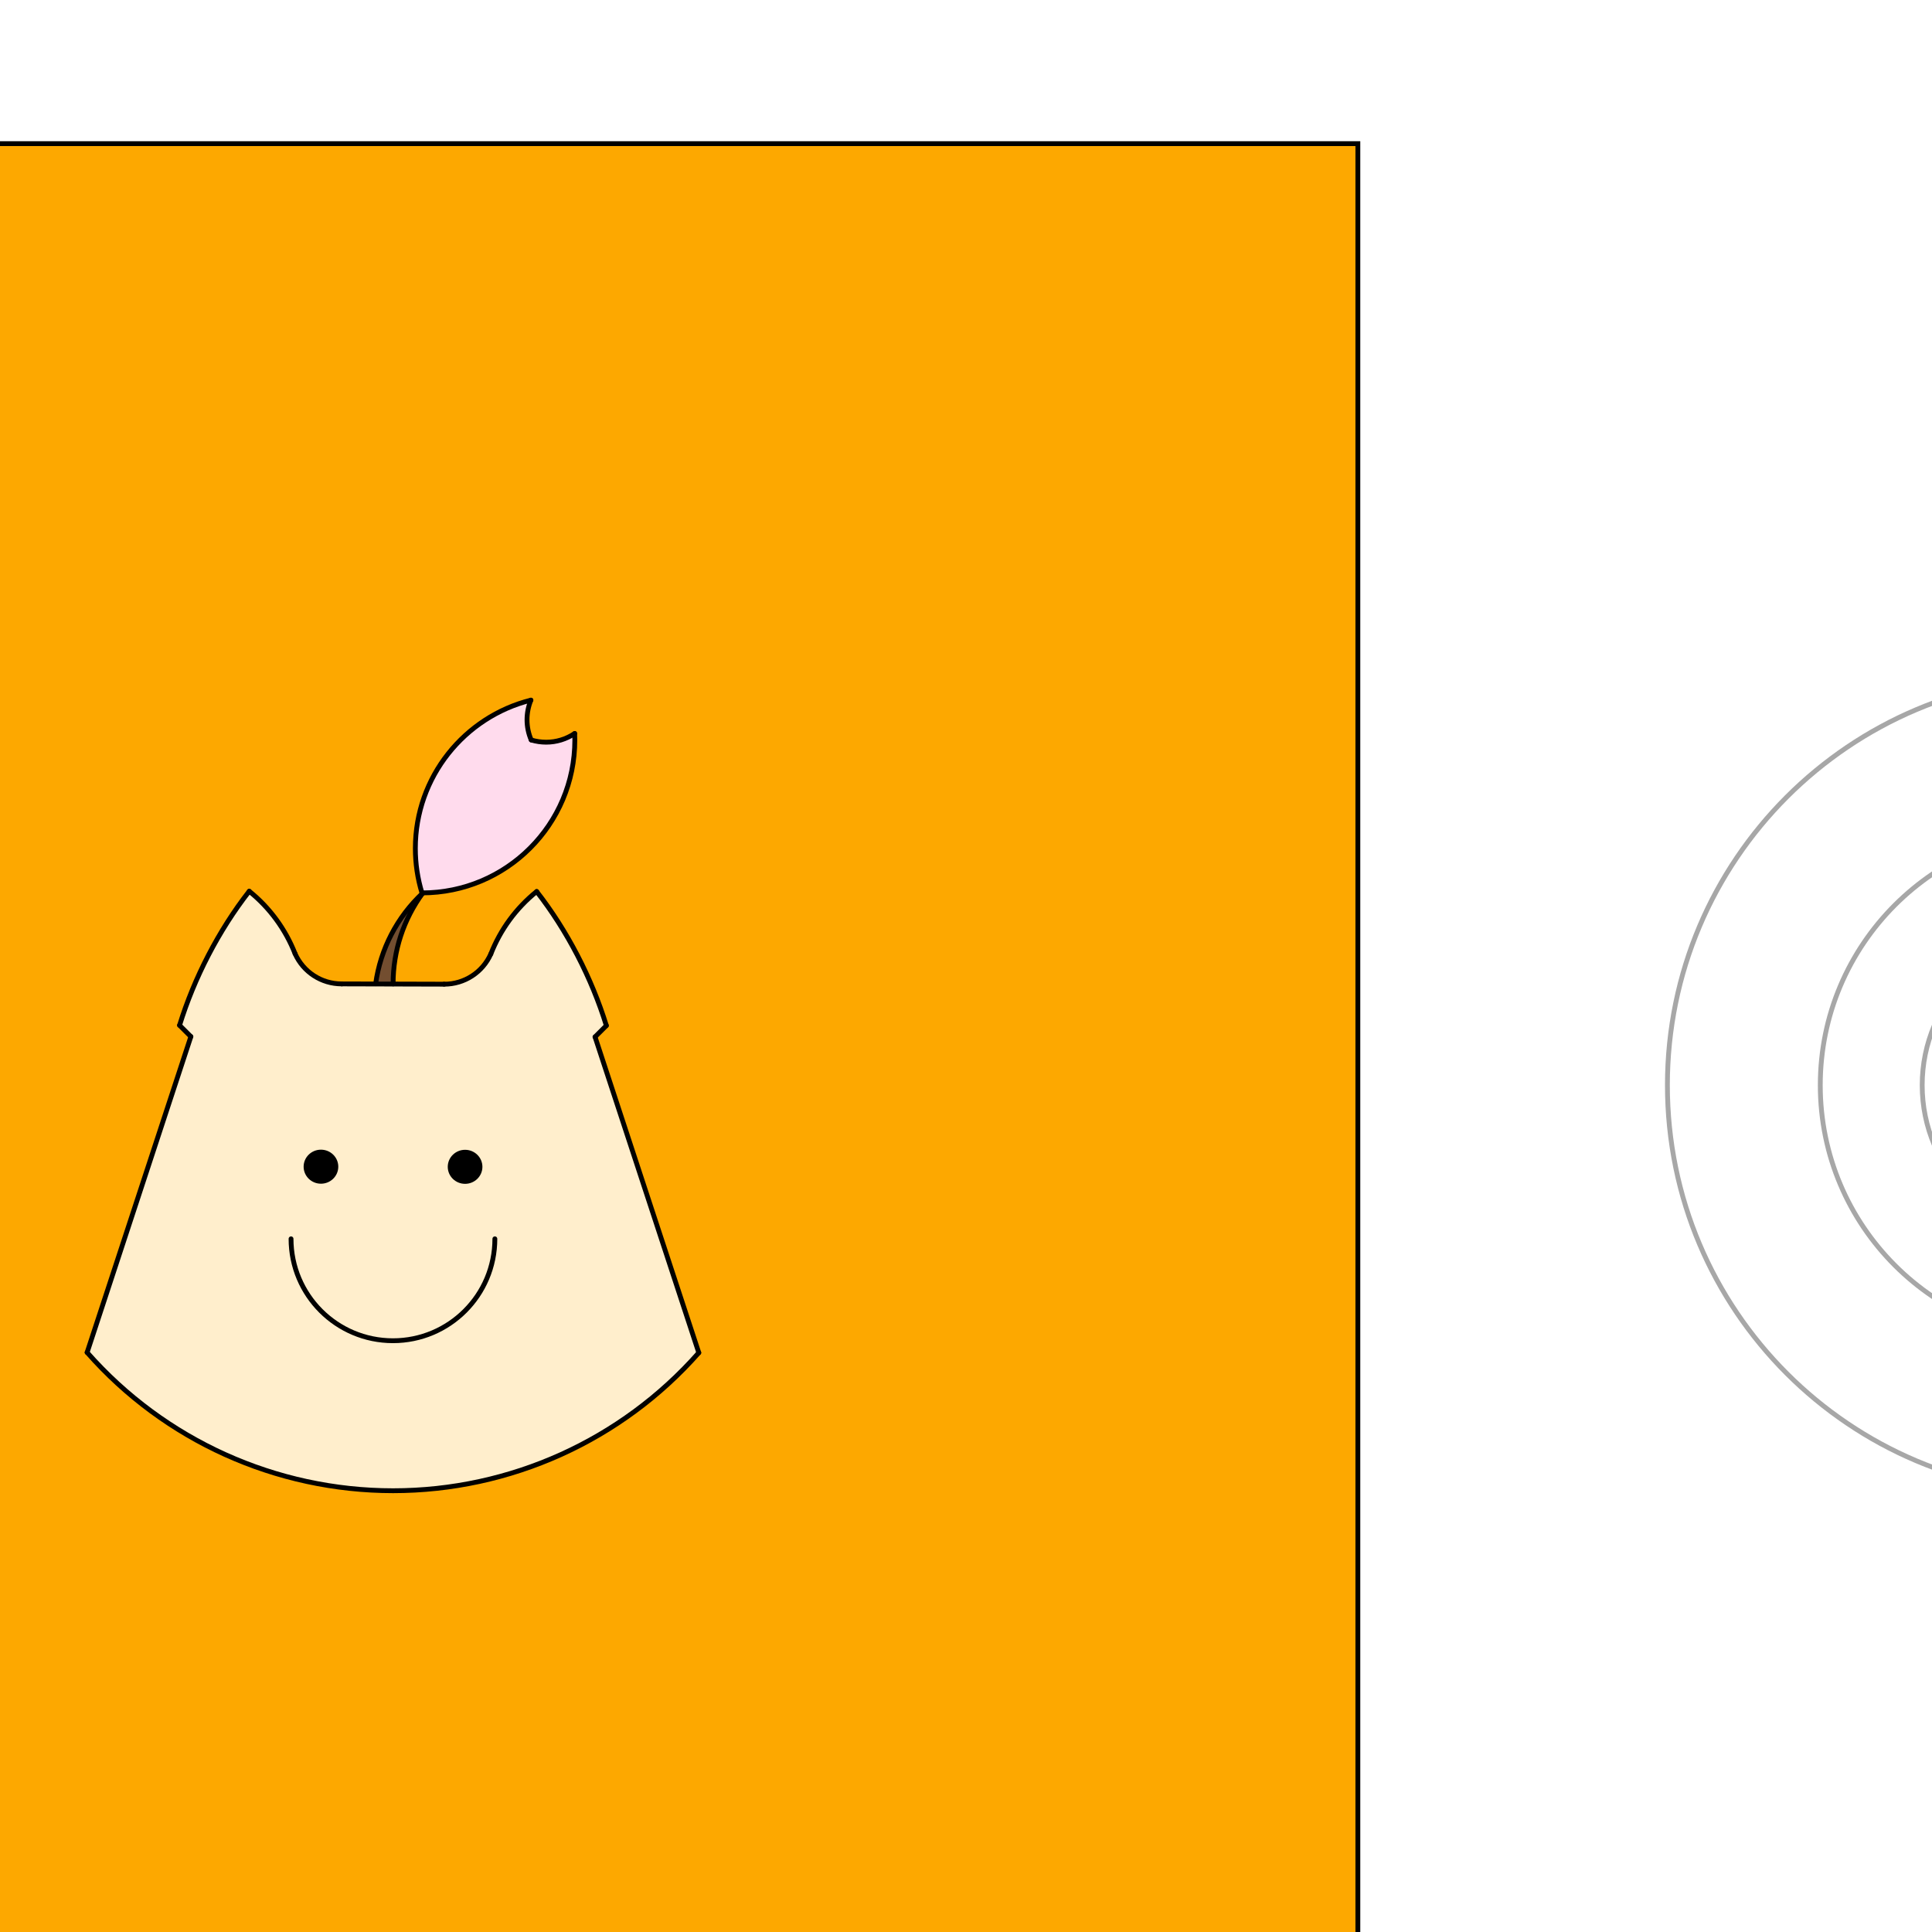
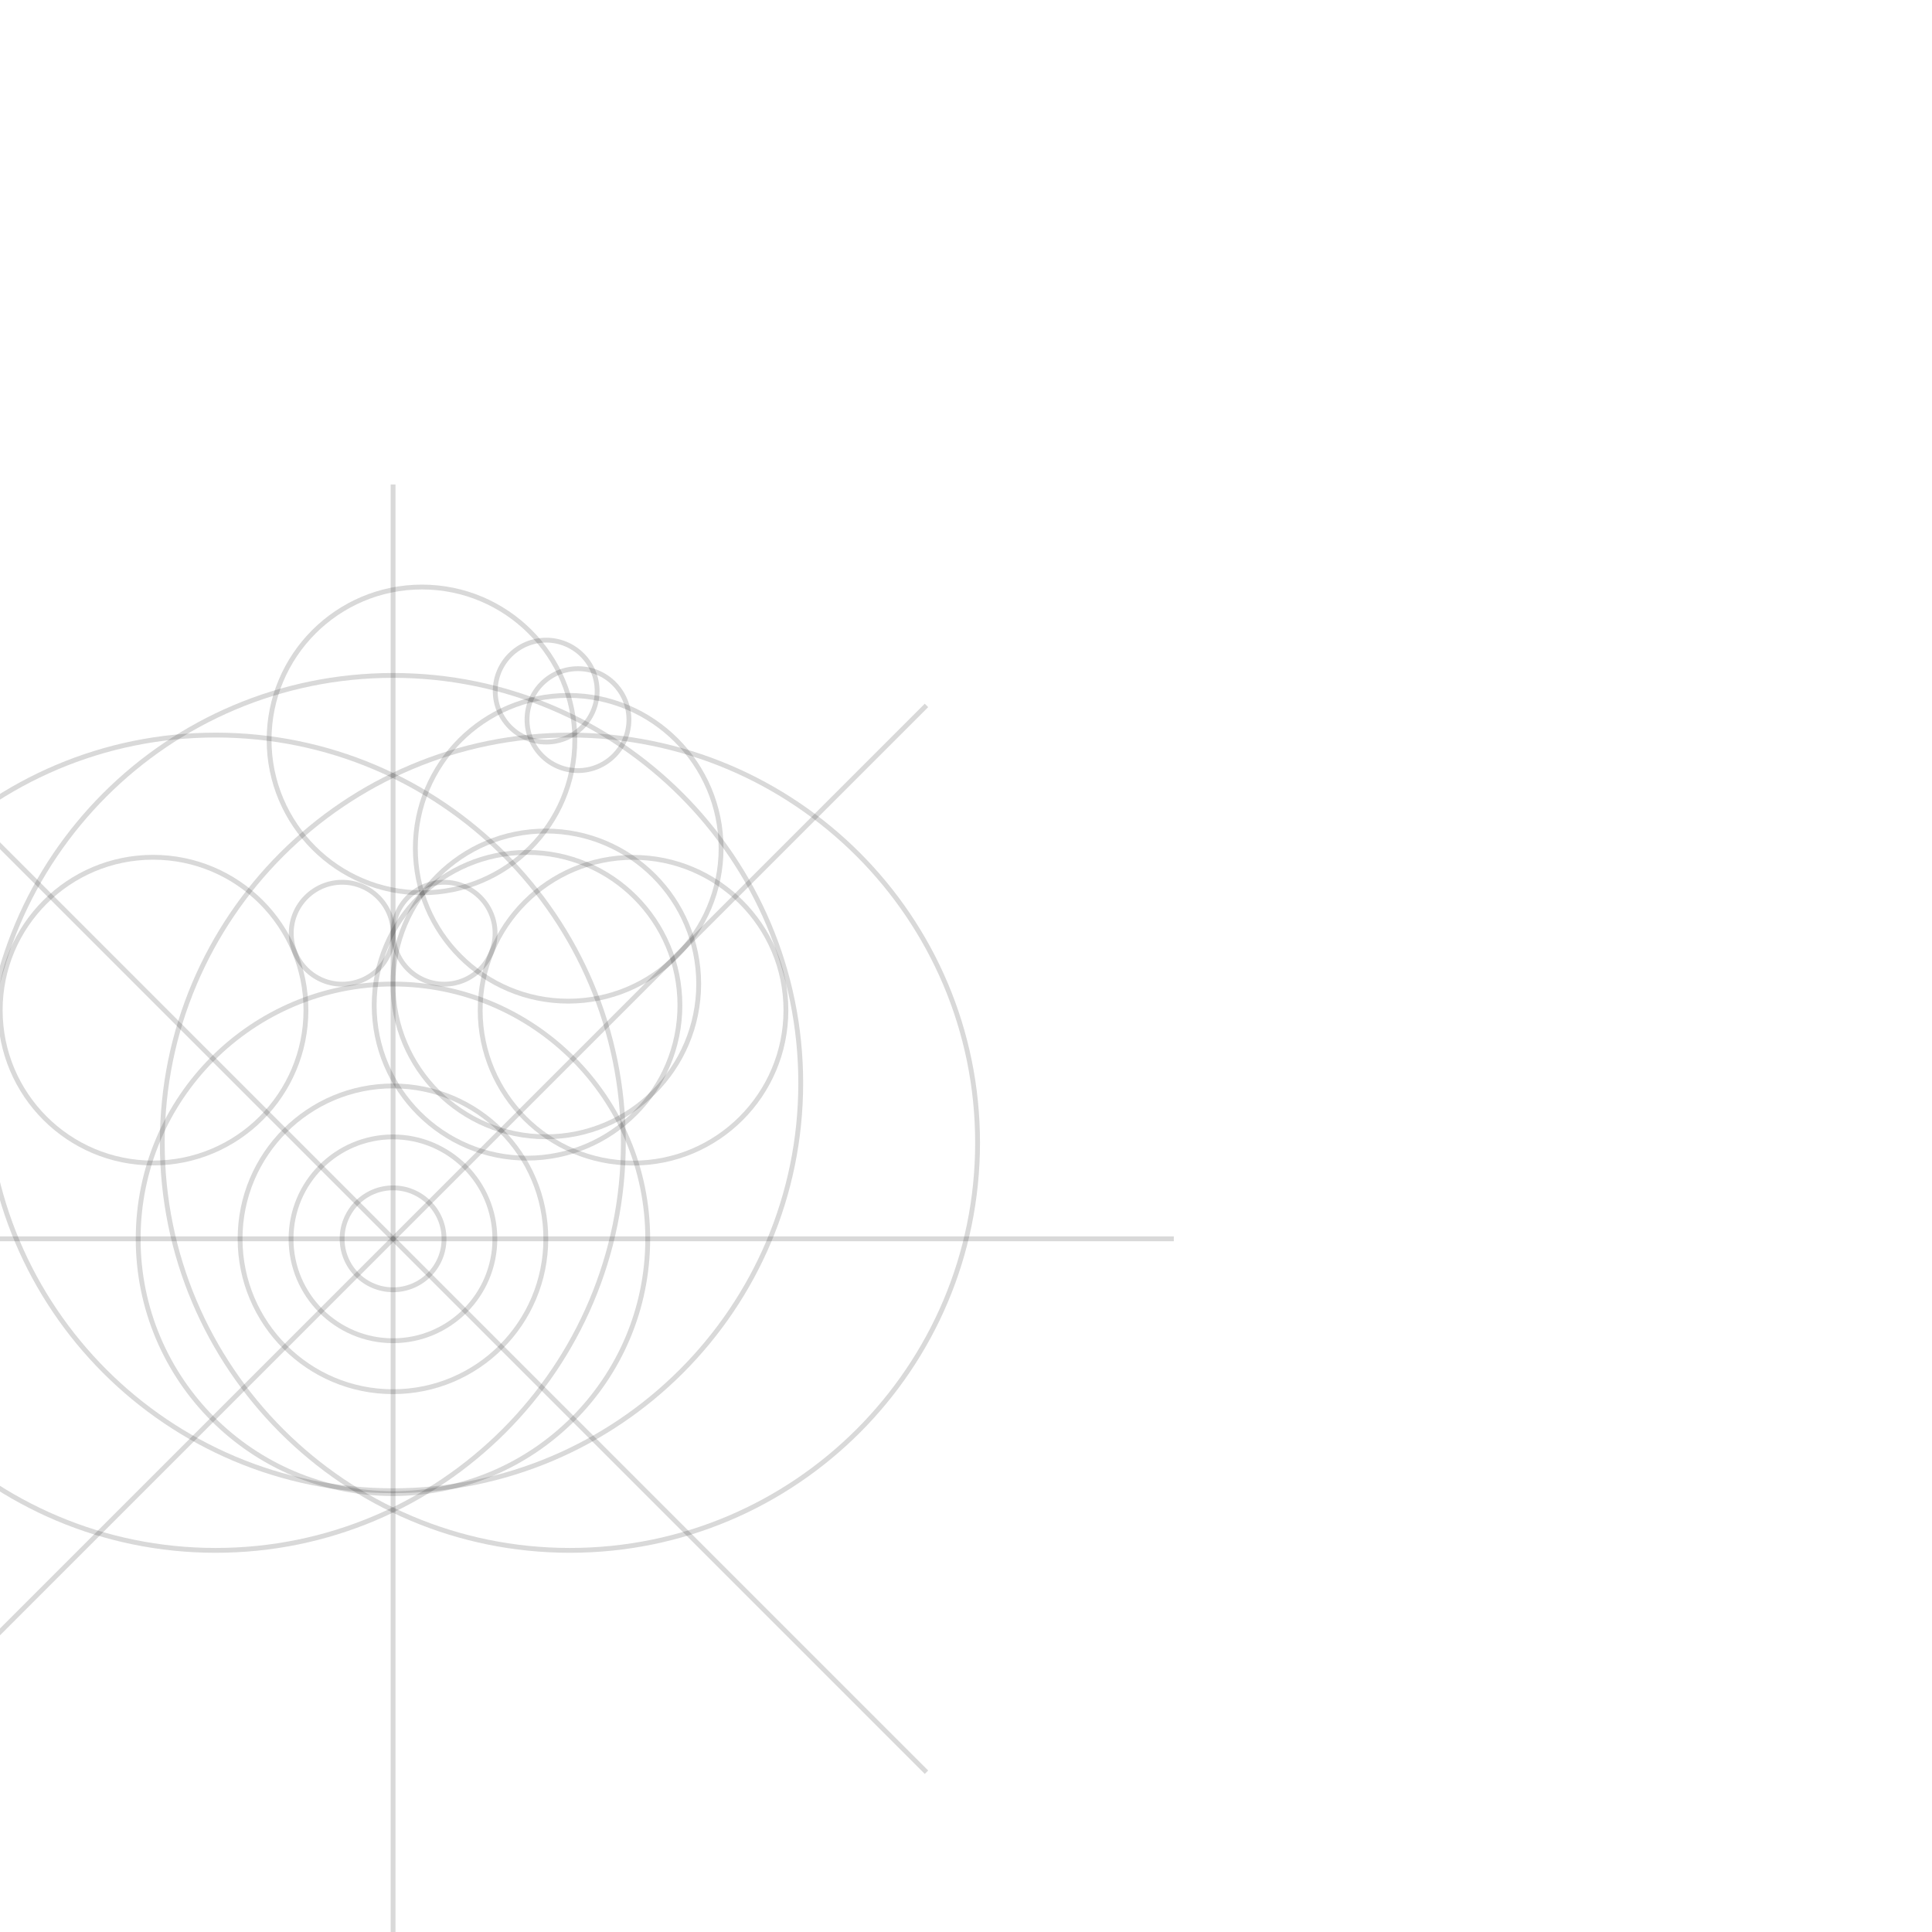
- <svg xmlns="http://www.w3.org/2000/svg" viewBox="0 0 400 400" version="1.1" id="svg28">
+ <svg xmlns="http://www.w3.org/2000/svg" xmlns:ns1="http://www.openswatchbook.org/uri/2009/osb" viewBox="0 0 400 400" version="1.1" id="svg28">
  <defs id="defs2">
-     </defs>
+     <linearGradient ns1:paint="solid" id="linearGradient2983">
+       <stop id="stop2981" offset="0" style="stop-color:#333333;stop-opacity:1;" />
+     </linearGradient>
+   </defs>
  <g id="layer1" style="display:none;opacity:1">
    <path id="path4" d="M -27.156,13.705 H 372.844 V 413.705 H -27.156 Z" fill="#fda800" />
    <path id="path6" d="m 196.844,134.705 c 14,-21 42,-17 52,-1 -13,24 -46,15 -52,1 z" fill="#00fda4" />
    <path id="path8" d="m 131.844,196.705 -2,-3 14,-27 11,19 h 37 l 11,-19 14,27 -2,3 31,95 h -145 z" fill="#ffeecc" />
    <path id="path10" d="m 172.844,185.705 c 0,-26 -1,-48 24,-51 m 0,0 c 12,18 39,19 52,-1 -14,-18 -38,-18 -52,1 z" stroke-width="3" stroke="#000000" fill="none" />
    <path id="path12" d="m 206.844,125.705 6,9 -6,9" stroke-width="3" stroke="#000000" fill="none" />
    <path id="path14" d="m 100.844,291.705 31,-95 -2,-3 14,-27 11,19 m 91,106 -31,-95 2,-3 -14,-27 -11,19" stroke-width="3" stroke-linejoin="round" stroke="#000000" fill="none" />
    <path id="path16" d="m 213.844,121.705 18,26 m -17,0 8,-13" stroke-width="3" stroke="#000000" fill="none" />
    <path id="path18" d="m 231.844,136.705 h 14 m -18,-6 h 17" stroke-width="3" stroke-linecap="round" stroke="#000000" fill="none" />
    <circle id="circle20" stroke="#000000" r="2.4" cy="221.705" cx="186.544" />
    <path id="path22" d="m 193.844,238.705 a 21,22 0 0 1 -21,21 21,22 0 0 1 -21,-21" stroke-width="3" stroke-linecap="round" stroke="#000000" fill="none" />
    <circle id="circle24" stroke="#000000" r="2.4" cy="221.705" cx="159.144" />
    <path id="path26" d="m 100.844,291.705 h 145 m -91,-106 h 37" stroke-width="3" stroke-linecap="round" stroke="#000000" fill="none" />
  </g>
-   <g id="layer4">
+   <g id="layer4" style="display:none">
    <rect style="display:inline;opacity:1;fill:#fda800;fill-opacity:1;stroke:#000000;stroke-linecap:round" id="rect992" width="405.124" height="402.517" x="-123.994" y="29.742" />
  </g>
-   <g style="display:inline" id="layer2">
-     <path id="path1032" d="m 21.574,283.789 -3.538,-3.778 10.741,-32.696 10.741,-32.696 c -0.781,-0.78 -1.562,-1.561 -2.343,-2.341 l 1.067,-3.222 c 2.558,-7.724 7.659,-17.034 12.11,-22.89 l 1.25,-1.645 3.274,3.047 c 2.389,2.223 4.021,5.21 6.006,9.363 1.662,3.478 2.814,4.827 5.18,5.685 l 3.003,1.089 25.06,-0.161 2.305,-0.763 c 2.653,-0.878 3.93,-2.755 5.55,-6.144 1.977,-4.137 2.89,-6.691 5.945,-9.104 l 3.397,-2.683 1.537,2.054 c 3.852,5.148 7.76,12.268 10.369,18.909 1.291,3.287 2.311,6.524 2.311,6.524 -0.751,0.765 -1.703,1.663 -2.343,2.341 0.079,0.207 4.915,14.963 10.741,32.696 l 10.741,32.696 -2.031,2.222 c -32.05,33.51 -85.854,36.212 -121.073,1.497 z" style="opacity:1;fill:#ffeecc;fill-opacity:1;stroke:none;stroke-width:1;stroke-linecap:round;stroke-miterlimit:4;stroke-dasharray:none" />
-     <path id="path1014" d="m 87.367,184.867 c -5.551,-16.332 5.222,-35.773 22.551,-39.91 -1.404,2.909 -0.352,7.9 0.061,8.245 0.328,0.274 5.004,1.108 9.004,-1.344 0.658,17.721 -13.123,32.84 -31.616,33.008 z" style="opacity:1;fill:#ffdbed;fill-opacity:1;stroke:none;stroke-width:1;stroke-linecap:round;stroke-miterlimit:4;stroke-dasharray:none" />
-     <path id="path1012" d="m 87.533,184.891 c 0.006,0.019 0.031,-0.095 -0.033,0.03 -5.05,8.115 -5.773,12.311 -6.111,18.782 -0.877,0.068 -2.884,-0.018 -3.615,-0.029 0.471,-2.934 2.243,-12.366 9.758,-18.783 z" style="opacity:1;fill:#734e30;fill-opacity:1;stroke:none;stroke-width:1;stroke-linecap:round" />
-     <path d="m 18.036,280.011 21.482,-65.392" style="opacity:1;fill:none;stroke:#000000;stroke-width:1px;stroke-linecap:round;stroke-linejoin:miter;stroke-opacity:1" id="path1156" />
-     <path id="path1154" d="m 37.174,212.277 2.344,2.342" style="opacity:1;fill:#ff0000;stroke:#000000;stroke-width:1px;stroke-linecap:round;stroke-linejoin:miter;stroke-opacity:1" />
-     <path id="path1148" d="m 70.765,203.705 21.183,0.059" style="opacity:1;fill:#ff0000;stroke:#000000;stroke-width:1px;stroke-linecap:round;stroke-linejoin:miter;stroke-opacity:1" />
+   <g style="display:none" id="layer2">
    <ellipse style="opacity:1;fill:none;stroke:#000000;stroke-width:1;stroke-linecap:round;stroke-miterlimit:4;stroke-dasharray:none" id="ellipse1111" cx="592.429" cy="-81.87" rx="52.75" ry="52.75" />
    <rect y="-134.62" x="539.679" height="105.5" width="105.5" id="rect1113" style="opacity:1;fill:none;stroke:#000000;stroke-width:1;stroke-linecap:round;stroke-miterlimit:4;stroke-dasharray:none" />
    <ellipse style="opacity:1;fill:none;stroke:#000000;stroke-width:1;stroke-linecap:round;stroke-miterlimit:4;stroke-dasharray:none" id="ellipse1115" cx="571.33" cy="-145.169" rx="10.55" ry="10.55" />
    <rect y="-155.719" x="560.78" height="21.1" width="21.1" id="rect1117" style="opacity:1;fill:none;stroke:#000000;stroke-width:1;stroke-linecap:round;stroke-miterlimit:4;stroke-dasharray:none" />
    <ellipse style="opacity:1;fill:none;stroke:#000000;stroke-width:1;stroke-linecap:round;stroke-miterlimit:4;stroke-dasharray:none" id="ellipse1155" cx="455.28" cy="-113.52" rx="84.4" ry="84.4" />
    <ellipse style="opacity:1;fill:none;stroke:#000000;stroke-width:1;stroke-linecap:round;stroke-miterlimit:4;stroke-dasharray:none" id="ellipse1179" cx="613.53" cy="-166.27" rx="31.65" ry="31.65" />
    <ellipse ry="21.1" rx="21.1" cy="-176.82" cx="560.78" id="ellipse1191" style="opacity:1;fill:none;stroke:#000000;stroke-width:1;stroke-linecap:round;stroke-miterlimit:4;stroke-dasharray:none" />
    <rect y="-197.92" x="370.88" height="168.8" width="168.8" id="rect1195" style="opacity:1;fill:none;stroke:#000000;stroke-width:1;stroke-linecap:round;stroke-miterlimit:4;stroke-dasharray:none" />
    <rect y="-197.92" x="581.88" height="63.3" width="63.3" id="rect1199" style="opacity:1;fill:none;stroke:#000000;stroke-width:1;stroke-linecap:round;stroke-miterlimit:4;stroke-dasharray:none" />
    <rect style="opacity:1;fill:none;stroke:#000000;stroke-width:1;stroke-linecap:round;stroke-miterlimit:4;stroke-dasharray:none" id="rect1201" width="42.2" height="42.2" x="539.68" y="-197.92" />
    <ellipse ry="52.75" rx="52.75" cy="224.684" cx="429.619" id="ellipse1243" style="opacity:0.347;fill:none;stroke:#000000;stroke-width:1;stroke-linecap:round;stroke-miterlimit:4;stroke-dasharray:none" />
-     <path d="m 37.175,212.278 c 3.026,-9.812 8.106,-19.665 14.427,-27.757" style="opacity:1;fill:none;stroke:#000000;stroke-width:1;stroke-linecap:round;stroke-miterlimit:4;stroke-dasharray:none" id="path1221" />
    <ellipse ry="31.65" rx="31.65" cy="224.684" cx="429.619" id="ellipse1253" style="opacity:0.347;fill:none;stroke:#000000;stroke-width:1;stroke-linecap:round;stroke-miterlimit:4;stroke-dasharray:none" />
    <ellipse style="opacity:0.347;fill:none;stroke:#000000;stroke-width:1;stroke-linecap:round;stroke-miterlimit:4;stroke-dasharray:none" id="ellipse1282" cx="429.619" cy="224.684" rx="10.55" ry="10.55" />
-     <path id="path1038" style="opacity:1;fill:none;stroke:#000000;stroke-width:1;stroke-linecap:round;stroke-miterlimit:4;stroke-dasharray:none" d="m 118.982,151.858 c 0.02,0.463 0.03,0.893 0.03,1.358 0,17.478 -14.168,31.648 -31.646,31.65" />
-     <path id="path1095" style="opacity:1;fill:none;stroke:#000000;stroke-width:1;stroke-linecap:round;stroke-miterlimit:4;stroke-dasharray:none" d="m 87.362,184.865 c -0.908,-2.985 -1.369,-6.088 -1.369,-9.208 0,-14.815 10.179,-27.252 23.925,-30.7" />
-     <path d="m 144.678,280.07 c -16.022,18.164 -39.075,28.569 -63.295,28.569 -24.248,0 -47.324,-10.429 -63.347,-28.628" style="opacity:1;fill:none;stroke:#000000;stroke-width:1;stroke-linecap:round;stroke-miterlimit:4;stroke-dasharray:none" id="path1190" />
-     <path d="m 51.602,184.521 c 4.281,3.447 7.516,7.907 9.493,12.937" style="opacity:1;fill:none;stroke:#000000;stroke-width:1;stroke-linecap:round;stroke-miterlimit:4;stroke-dasharray:none" id="path1267" />
-     <path d="m 70.765,203.705 a 10.55,10.55 0 0 1 -0.035,6e-5 10.55,10.55 0 0 1 -9.633,-6.248" style="opacity:1;fill:none;stroke:#000000;stroke-width:1;stroke-linecap:round;stroke-miterlimit:4;stroke-dasharray:none" id="ellipse1246" />
-     <path d="M 69.065,203.705" style="opacity:1;fill:none;stroke:#000000;stroke-width:1;stroke-linecap:round;stroke-miterlimit:4;stroke-dasharray:none" id="path1273" />
-     <path id="path1284" style="opacity:1;fill:none;stroke:#000000;stroke-width:1;stroke-linecap:round;stroke-miterlimit:4;stroke-dasharray:none" d="m 111.112,184.58 c -4.281,3.447 -7.516,7.907 -9.493,12.937" />
-     <path id="path1286" style="opacity:1;fill:none;stroke:#000000;stroke-width:1;stroke-linecap:round;stroke-miterlimit:4;stroke-dasharray:none" d="m 91.949,203.764 a 10.55,10.55 0 0 0 0.035,6e-5 10.55,10.55 0 0 0 9.633,-6.248" />
-     <path id="path1288" style="opacity:1;fill:none;stroke:#000000;stroke-width:1;stroke-linecap:round;stroke-miterlimit:4;stroke-dasharray:none" d="M 90.248,203.764" />
    <ellipse ry="84.4" rx="84.4" cy="224.684" cx="429.619" id="ellipse1447" style="opacity:0.347;fill:none;stroke:#000000;stroke-width:1;stroke-linecap:round;stroke-miterlimit:4;stroke-dasharray:none" />
-     <ellipse ry="3.023" rx="3.088" cy="241.551" cx="66.45" id="path1566" style="opacity:1;fill:#000000;stroke:#000000;stroke-width:1;stroke-linecap:round;stroke-miterlimit:4;stroke-dasharray:none" />
    <ellipse style="opacity:0.347;fill:none;stroke:#000000;stroke-width:1;stroke-linecap:round;stroke-miterlimit:4;stroke-dasharray:none" id="ellipse1644" cx="429.619" cy="224.684" rx="21.1" ry="21.1" />
-     <ellipse style="opacity:1;fill:#000000;stroke:#000000;stroke-width:1;stroke-linecap:round;stroke-miterlimit:4;stroke-dasharray:none" id="ellipse1687" cx="96.29" cy="241.577" rx="3.088" ry="3.023" />
-     <path d="M 102.457,256.484 A 21.1,21.1 0 0 1 81.357,277.584 21.1,21.1 0 0 1 60.257,256.484" style="opacity:1;fill:none;stroke:#000000;stroke-width:1;stroke-linecap:round;stroke-miterlimit:4;stroke-dasharray:none" id="ellipse1689" />
-     <path id="path1092" style="opacity:1;fill:none;stroke:#000000;stroke-width:1;stroke-linecap:round;stroke-miterlimit:4;stroke-dasharray:none" d="m 109.979,153.202 c -0.57,-1.321 -0.864,-2.744 -0.864,-4.182 0,-1.383 0.275,-2.784 0.803,-4.063" />
-     <path id="path1056" style="opacity:1;fill:none;stroke:#000000;stroke-width:1px;stroke-linecap:round;stroke-linejoin:miter;stroke-opacity:1" d="m 144.678,280.07 -21.482,-65.392" />
-     <path style="opacity:1;fill:#ff0000;stroke:#000000;stroke-width:1px;stroke-linecap:round;stroke-linejoin:miter;stroke-opacity:1" d="m 125.54,212.336 -2.344,2.342" id="path1058" />
-     <path id="path1060" style="opacity:1;fill:none;stroke:#000000;stroke-width:1;stroke-linecap:round;stroke-miterlimit:4;stroke-dasharray:none" d="m 125.539,212.337 c -3.026,-9.812 -8.106,-19.665 -14.427,-27.757" />
-     <path id="path1141" style="opacity:1;fill:none;stroke:#000000;stroke-width:1;stroke-linecap:round;stroke-miterlimit:4;stroke-dasharray:none" d="m 118.982,151.858 c -1.743,1.176 -3.798,1.804 -5.901,1.804 -1.051,0 -2.099,-0.152 -3.103,-0.461" />
-     <path id="path998" style="opacity:1;fill:none;stroke:#000000;stroke-width:1;stroke-linecap:round;stroke-miterlimit:4;stroke-dasharray:none" d="m 81.39,203.704 c -5e-5,-0.025 -8e-5,-0.05 -8e-5,-0.074 0,-6.741 2.152,-13.306 6.143,-18.739" />
-     <path id="path1000" style="opacity:1;fill:none;stroke:#000000;stroke-width:1;stroke-linecap:round;stroke-miterlimit:4;stroke-dasharray:none" d="m 77.775,203.674 c 0.994,-7.152 4.414,-13.798 9.758,-18.783" />
+     <path id="path1012" d="m 87.526,184.996 c 0.006,0.019 0.031,-0.095 -0.033,0.03 -5.05,8.115 -5.773,12.311 -6.111,18.782 -0.877,0.068 -2.884,-0.018 -3.615,-0.029 0.471,-2.934 2.243,-12.366 9.758,-18.783 z" style="opacity:1;fill:#734e30;fill-opacity:1;stroke:none;stroke-width:1;stroke-linecap:round" />
+     <path id="path1288" style="opacity:1;fill:none;stroke:#000000;stroke-width:1;stroke-linecap:round;stroke-miterlimit:4;stroke-dasharray:none" d="M 90.242,203.868" />
+     <path id="path998" style="opacity:1;fill:none;stroke:#734e30;stroke-width:1;stroke-linecap:round;stroke-miterlimit:4;stroke-dasharray:none;stroke-opacity:1" d="m 81.383,203.809 c -5e-5,-0.025 -8e-5,-0.05 -8e-5,-0.074 0,-6.741 2.152,-13.306 6.143,-18.739" />
+     <path id="path1000" style="opacity:1;fill:none;stroke:#734e30;stroke-width:1;stroke-linecap:round;stroke-miterlimit:4;stroke-dasharray:none;stroke-opacity:1" d="m 77.768,203.779 c 0.994,-7.152 4.414,-13.798 9.758,-18.783" />
+     <path style="opacity:1;fill:#ffeecc;fill-opacity:1;stroke:none;stroke-width:1;stroke-linecap:round;stroke-miterlimit:4;stroke-dasharray:none" d="m 21.574,283.784 -3.538,-3.778 10.741,-32.696 10.741,-32.696 c -0.781,-0.78 -1.562,-1.561 -2.343,-2.341 l 1.067,-3.222 c 2.557,-7.724 7.659,-17.034 12.11,-22.89 l 1.25,-1.645 3.274,3.047 c 2.389,2.223 4.021,5.21 6.006,9.363 1.662,3.478 2.814,4.827 5.18,5.685 l 3.003,1.089 25.06,-0.161 2.305,-0.763 c 2.653,-0.878 3.93,-2.755 5.55,-6.144 1.977,-4.137 2.89,-6.691 5.945,-9.104 l 3.397,-2.683 1.537,2.054 c 3.852,5.148 7.76,12.268 10.369,18.909 1.291,3.287 2.311,6.524 2.311,6.524 -0.751,0.765 -1.703,1.663 -2.343,2.341 0.079,0.207 4.915,14.963 10.741,32.696 l 10.741,32.696 -2.031,2.222 c -32.05,33.51 -85.854,36.212 -121.073,1.497 z" id="path1032" />
+     <path style="opacity:1;fill:none;stroke:#ffeecc;stroke-width:1;stroke-linecap:round;stroke-miterlimit:4;stroke-dasharray:none;stroke-opacity:1" d="m 18.036,280.011 21.482,-65.392" id="path1077" />
+     <path style="opacity:1;fill:none;stroke:#ffeecc;stroke-width:1;stroke-linecap:round;stroke-miterlimit:4;stroke-dasharray:none;stroke-opacity:1" d="m 37.174,212.277 2.344,2.342" id="path1075" />
+     <path style="opacity:1;fill:none;stroke:#ffeecc;stroke-width:1;stroke-linecap:round;stroke-miterlimit:4;stroke-dasharray:none;stroke-opacity:1" d="m 70.765,203.705 21.183,0.059" id="path1073" />
+     <path style="opacity:1;fill:none;stroke:#ffeecc;stroke-width:1;stroke-linecap:round;stroke-miterlimit:4;stroke-dasharray:none;stroke-opacity:1" d="m 37.175,212.278 c 3.026,-9.812 8.106,-19.665 14.427,-27.757" id="path1071" />
+     <path style="opacity:1;fill:none;stroke:#ffeecc;stroke-width:1;stroke-linecap:round;stroke-miterlimit:4;stroke-dasharray:none;stroke-opacity:1" d="m 144.678,280.07 c -16.022,18.164 -39.075,28.569 -63.295,28.569 -24.248,0 -47.324,-10.429 -63.347,-28.628" id="path1069" />
+     <path style="opacity:1;fill:none;stroke:#ffeecc;stroke-width:1;stroke-linecap:round;stroke-miterlimit:4;stroke-dasharray:none;stroke-opacity:1" d="m 51.602,184.521 c 4.281,3.447 7.516,7.907 9.493,12.937" id="path1067" />
+     <path style="opacity:1;fill:none;stroke:#ffeecc;stroke-width:1;stroke-linecap:round;stroke-miterlimit:4;stroke-dasharray:none;stroke-opacity:1" d="m 70.765,203.705 a 10.55,10.55 0 0 1 -0.035,6e-5 10.55,10.55 0 0 1 -9.633,-6.248" id="path1065" />
+     <path style="opacity:1;fill:none;stroke:#ffeecc;stroke-width:1;stroke-linecap:round;stroke-miterlimit:4;stroke-dasharray:none;stroke-opacity:1" d="M 69.065,203.705" id="path1063" />
+     <path style="opacity:1;fill:none;stroke:#ffeecc;stroke-width:1;stroke-linecap:round;stroke-miterlimit:4;stroke-dasharray:none;stroke-opacity:1" d="m 111.112,184.58 c -4.281,3.447 -7.516,7.907 -9.493,12.937" id="path1061" />
+     <path style="opacity:1;fill:none;stroke:#ffeecc;stroke-width:1;stroke-linecap:round;stroke-miterlimit:4;stroke-dasharray:none;stroke-opacity:1" d="m 91.949,203.764 a 10.55,10.55 0 0 0 0.035,6e-5 10.55,10.55 0 0 0 9.633,-6.248" id="path1059" />
+     <path style="opacity:1;fill:none;stroke:#ffeecc;stroke-width:1;stroke-linecap:round;stroke-miterlimit:4;stroke-dasharray:none;stroke-opacity:1" d="m 144.678,280.07 -21.482,-65.392" id="path1057" />
+     <path style="opacity:1;fill:none;stroke:#ffeecc;stroke-width:1;stroke-linecap:round;stroke-miterlimit:4;stroke-dasharray:none;stroke-opacity:1" d="m 125.54,212.336 -2.344,2.342" id="path1055" />
+     <path style="opacity:1;fill:none;stroke:#ffeecc;stroke-width:1;stroke-linecap:round;stroke-miterlimit:4;stroke-dasharray:none;stroke-opacity:1" d="m 125.539,212.337 c -3.026,-9.812 -8.106,-19.665 -14.427,-27.757" id="path1060" />
+     <path id="path1014" d="m 87.367,184.839 c -5.551,-16.332 5.222,-35.773 22.551,-39.91 -1.404,2.909 -0.352,7.9 0.061,8.245 0.328,0.274 5.004,1.108 9.004,-1.344 0.658,17.721 -13.123,32.84 -31.616,33.008 z" style="opacity:1;fill:#ffdbed;fill-opacity:1;stroke:none;stroke-width:1;stroke-linecap:round;stroke-miterlimit:4;stroke-dasharray:none" />
+     <path id="path1038" style="opacity:1;fill:none;stroke:#ffdbed;stroke-width:1;stroke-linecap:round;stroke-miterlimit:4;stroke-dasharray:none;stroke-opacity:1" d="m 118.982,151.831 c 0.02,0.463 0.03,0.893 0.03,1.358 0,17.478 -14.168,31.648 -31.646,31.65" />
+     <path id="path1095" style="opacity:1;fill:none;stroke:#ffdbed;stroke-width:1;stroke-linecap:round;stroke-miterlimit:4;stroke-dasharray:none;stroke-opacity:1" d="m 87.362,184.838 c -0.908,-2.985 -1.369,-6.088 -1.369,-9.208 0,-14.815 10.179,-27.252 23.925,-30.7" />
+     <path id="path1092" style="opacity:1;fill:none;stroke:#ffdbed;stroke-width:1;stroke-linecap:round;stroke-miterlimit:4;stroke-dasharray:none;stroke-opacity:1" d="m 109.979,153.174 c -0.57,-1.321 -0.864,-2.744 -0.864,-4.182 0,-1.383 0.275,-2.784 0.803,-4.063" />
+     <path id="path1141" style="opacity:1;fill:none;stroke:#ffdbed;stroke-width:1;stroke-linecap:round;stroke-miterlimit:4;stroke-dasharray:none;stroke-opacity:1" d="m 118.982,151.831 c -1.743,1.176 -3.798,1.804 -5.901,1.804 -1.051,0 -2.099,-0.152 -3.103,-0.461" />
+     <ellipse ry="3.023" rx="3.088" cy="241.551" cx="66.45" id="path1566" style="opacity:1;fill:#333333;fill-opacity:1;stroke:#333333;stroke-width:1;stroke-linecap:round;stroke-miterlimit:4;stroke-dasharray:none;stroke-opacity:1" />
+     <ellipse style="opacity:1;fill:#333333;fill-opacity:1;stroke:#333333;stroke-width:1;stroke-linecap:round;stroke-miterlimit:4;stroke-dasharray:none;stroke-opacity:1" id="ellipse1687" cx="96.29" cy="241.577" rx="3.088" ry="3.023" />
+     <path d="M 102.457,256.484 A 21.1,21.1 0 0 1 81.357,277.584 21.1,21.1 0 0 1 60.257,256.484" style="opacity:1;fill:none;stroke:#333333;stroke-width:4;stroke-linecap:round;stroke-miterlimit:4;stroke-dasharray:none;stroke-opacity:1" id="ellipse1689" />
  </g>
  <g id="g990" style="display:none">
    <path id="path914" style="opacity:1;fill:none;stroke:#000000;stroke-width:1px;stroke-linecap:round;stroke-linejoin:miter;stroke-opacity:1" d="m 18.036,280.011 21.482,-65.392" />
    <path style="opacity:1;fill:#ff0000;stroke:#000000;stroke-width:1px;stroke-linecap:round;stroke-linejoin:miter;stroke-opacity:1" d="m 37.174,212.277 2.344,2.342" id="path916" />
    <path style="opacity:1;fill:#ff0000;stroke:#000000;stroke-width:1px;stroke-linecap:round;stroke-linejoin:miter;stroke-opacity:1" d="m 70.765,203.705 21.183,0.059" id="path918" />
    <ellipse ry="52.75" rx="52.75" cy="-81.87" cx="592.429" id="ellipse920" style="opacity:1;fill:none;stroke:#000000;stroke-width:1;stroke-linecap:round;stroke-miterlimit:4;stroke-dasharray:none" />
    <rect style="opacity:1;fill:none;stroke:#000000;stroke-width:1;stroke-linecap:round;stroke-miterlimit:4;stroke-dasharray:none" id="rect922" width="105.5" height="105.5" x="539.679" y="-134.62" />
    <ellipse ry="10.55" rx="10.55" cy="-145.169" cx="571.33" id="ellipse924" style="opacity:1;fill:none;stroke:#000000;stroke-width:1;stroke-linecap:round;stroke-miterlimit:4;stroke-dasharray:none" />
    <rect style="opacity:1;fill:none;stroke:#000000;stroke-width:1;stroke-linecap:round;stroke-miterlimit:4;stroke-dasharray:none" id="rect926" width="21.1" height="21.1" x="560.78" y="-155.719" />
    <ellipse ry="84.4" rx="84.4" cy="-113.52" cx="455.28" id="ellipse928" style="opacity:1;fill:none;stroke:#000000;stroke-width:1;stroke-linecap:round;stroke-miterlimit:4;stroke-dasharray:none" />
    <ellipse ry="31.65" rx="31.65" cy="-166.27" cx="613.53" id="ellipse930" style="opacity:1;fill:none;stroke:#000000;stroke-width:1;stroke-linecap:round;stroke-miterlimit:4;stroke-dasharray:none" />
    <ellipse style="opacity:1;fill:none;stroke:#000000;stroke-width:1;stroke-linecap:round;stroke-miterlimit:4;stroke-dasharray:none" id="ellipse932" cx="560.78" cy="-176.82" rx="21.1" ry="21.1" />
    <rect style="opacity:1;fill:none;stroke:#000000;stroke-width:1;stroke-linecap:round;stroke-miterlimit:4;stroke-dasharray:none" id="rect934" width="168.8" height="168.8" x="370.88" y="-197.92" />
    <rect style="opacity:1;fill:none;stroke:#000000;stroke-width:1;stroke-linecap:round;stroke-miterlimit:4;stroke-dasharray:none" id="rect936" width="63.3" height="63.3" x="581.88" y="-197.92" />
    <rect y="-197.92" x="539.68" height="42.2" width="42.2" id="rect938" style="opacity:1;fill:none;stroke:#000000;stroke-width:1;stroke-linecap:round;stroke-miterlimit:4;stroke-dasharray:none" />
    <ellipse style="opacity:0.347;fill:none;stroke:#000000;stroke-width:1;stroke-linecap:round;stroke-miterlimit:4;stroke-dasharray:none" id="ellipse940" cx="429.619" cy="224.684" rx="52.75" ry="52.75" />
    <path id="path942" style="opacity:1;fill:none;stroke:#000000;stroke-width:1;stroke-linecap:round;stroke-miterlimit:4;stroke-dasharray:none" d="m 37.175,212.278 c 3.026,-9.812 8.106,-19.665 14.427,-27.757" />
    <ellipse style="opacity:0.347;fill:none;stroke:#000000;stroke-width:1;stroke-linecap:round;stroke-miterlimit:4;stroke-dasharray:none" id="ellipse944" cx="429.619" cy="224.684" rx="31.65" ry="31.65" />
    <ellipse ry="10.55" rx="10.55" cy="224.684" cx="429.619" id="ellipse946" style="opacity:0.347;fill:none;stroke:#000000;stroke-width:1;stroke-linecap:round;stroke-miterlimit:4;stroke-dasharray:none" />
    <path d="m 118.982,151.858 c 0.02,0.463 0.03,0.893 0.03,1.358 0,17.478 -14.168,31.648 -31.646,31.65" style="opacity:1;fill:none;stroke:#000000;stroke-width:1;stroke-linecap:round;stroke-miterlimit:4;stroke-dasharray:none" id="path948" />
    <path d="m 87.362,184.865 c -0.908,-2.985 -1.369,-6.088 -1.369,-9.208 0,-14.815 10.179,-27.252 23.925,-30.7" style="opacity:1;fill:none;stroke:#000000;stroke-width:1;stroke-linecap:round;stroke-miterlimit:4;stroke-dasharray:none" id="path950" />
    <path id="path952" style="opacity:1;fill:none;stroke:#000000;stroke-width:1;stroke-linecap:round;stroke-miterlimit:4;stroke-dasharray:none" d="m 81.357,203.734 c -5e-5,-0.025 -8e-5,-0.05 -8e-5,-0.074 0,-6.741 2.152,-13.306 6.143,-18.739" />
    <path id="path954" style="opacity:1;fill:none;stroke:#000000;stroke-width:1;stroke-linecap:round;stroke-miterlimit:4;stroke-dasharray:none" d="m 77.742,203.705 c 0.994,-7.152 4.414,-13.798 9.758,-18.783" />
    <path id="path956" style="opacity:1;fill:none;stroke:#000000;stroke-width:1;stroke-linecap:round;stroke-miterlimit:4;stroke-dasharray:none" d="m 144.678,280.07 c -16.022,18.164 -39.075,28.569 -63.295,28.569 -24.248,0 -47.324,-10.429 -63.347,-28.628" />
    <path id="path958" style="opacity:1;fill:none;stroke:#000000;stroke-width:1;stroke-linecap:round;stroke-miterlimit:4;stroke-dasharray:none" d="m 51.602,184.521 c 4.281,3.447 7.516,7.907 9.493,12.937" />
    <path id="path960" style="opacity:1;fill:none;stroke:#000000;stroke-width:1;stroke-linecap:round;stroke-miterlimit:4;stroke-dasharray:none" d="m 70.765,203.705 a 10.55,10.55 0 0 1 -0.035,6e-5 10.55,10.55 0 0 1 -9.633,-6.248" />
    <path id="path962" style="opacity:1;fill:none;stroke:#000000;stroke-width:1;stroke-linecap:round;stroke-miterlimit:4;stroke-dasharray:none" d="M 69.065,203.705" />
    <path d="m 111.112,184.58 c -4.281,3.447 -7.516,7.907 -9.493,12.937" style="opacity:1;fill:none;stroke:#000000;stroke-width:1;stroke-linecap:round;stroke-miterlimit:4;stroke-dasharray:none" id="path964" />
    <path d="m 91.949,203.764 a 10.55,10.55 0 0 0 0.035,6e-5 10.55,10.55 0 0 0 9.633,-6.248" style="opacity:1;fill:none;stroke:#000000;stroke-width:1;stroke-linecap:round;stroke-miterlimit:4;stroke-dasharray:none" id="path966" />
    <path d="M 90.248,203.764" style="opacity:1;fill:none;stroke:#000000;stroke-width:1;stroke-linecap:round;stroke-miterlimit:4;stroke-dasharray:none" id="path968" />
    <ellipse style="opacity:0.347;fill:none;stroke:#000000;stroke-width:1;stroke-linecap:round;stroke-miterlimit:4;stroke-dasharray:none" id="ellipse970" cx="429.619" cy="224.684" rx="84.4" ry="84.4" />
    <ellipse style="opacity:1;fill:#000000;stroke:#000000;stroke-width:1;stroke-linecap:round;stroke-miterlimit:4;stroke-dasharray:none" id="ellipse972" cx="66.45" cy="241.551" rx="3.088" ry="3.023" />
    <ellipse ry="21.1" rx="21.1" cy="224.684" cx="429.619" id="ellipse974" style="opacity:0.347;fill:none;stroke:#000000;stroke-width:1;stroke-linecap:round;stroke-miterlimit:4;stroke-dasharray:none" />
    <ellipse ry="3.023" rx="3.088" cy="241.577" cx="96.29" id="ellipse976" style="opacity:1;fill:#000000;stroke:#000000;stroke-width:1;stroke-linecap:round;stroke-miterlimit:4;stroke-dasharray:none" />
    <path id="path978" style="opacity:1;fill:none;stroke:#000000;stroke-width:1;stroke-linecap:round;stroke-miterlimit:4;stroke-dasharray:none" d="M 102.457,256.484 A 21.1,21.1 0 0 1 81.357,277.584 21.1,21.1 0 0 1 60.257,256.484" />
    <path d="m 109.979,153.202 c -0.57,-1.321 -0.864,-2.744 -0.864,-4.182 0,-1.383 0.275,-2.784 0.803,-4.063" style="opacity:1;fill:none;stroke:#000000;stroke-width:1;stroke-linecap:round;stroke-miterlimit:4;stroke-dasharray:none" id="path980" />
    <path d="m 144.678,280.07 -21.482,-65.392" style="opacity:1;fill:none;stroke:#000000;stroke-width:1px;stroke-linecap:round;stroke-linejoin:miter;stroke-opacity:1" id="path982" />
    <path id="path984" d="m 125.54,212.336 -2.344,2.342" style="opacity:1;fill:#ff0000;stroke:#000000;stroke-width:1px;stroke-linecap:round;stroke-linejoin:miter;stroke-opacity:1" />
    <path d="m 125.539,212.337 c -3.026,-9.812 -8.106,-19.665 -14.427,-27.757" style="opacity:1;fill:none;stroke:#000000;stroke-width:1;stroke-linecap:round;stroke-miterlimit:4;stroke-dasharray:none" id="path986" />
    <path d="m 118.982,151.858 c -1.743,1.176 -3.798,1.804 -5.901,1.804 -1.051,0 -2.099,-0.152 -3.103,-0.461" style="opacity:1;fill:none;stroke:#000000;stroke-width:1;stroke-linecap:round;stroke-miterlimit:4;stroke-dasharray:none" id="path988" />
  </g>
-   <g style="display:none" id="layer3">
+   <g style="display:inline" id="layer3">
    <ellipse ry="52.75" rx="52.75" cy="256.484" cx="81.357" id="ellipse1464" style="display:inline;opacity:0.15;fill:none;stroke:#000000;stroke-width:1;stroke-linecap:round;stroke-miterlimit:4;stroke-dasharray:none" />
    <ellipse ry="84.4" rx="84.4" cy="224.239" cx="81.383" id="ellipse1468" style="display:inline;opacity:0.15;fill:none;stroke:#000000;stroke-width:1;stroke-linecap:round;stroke-miterlimit:4;stroke-dasharray:none" />
    <ellipse ry="31.65" rx="31.65" cy="256.484" cx="81.357" id="ellipse1470" style="display:inline;opacity:0.15;fill:none;stroke:#000000;stroke-width:1;stroke-linecap:round;stroke-miterlimit:4;stroke-dasharray:none" />
    <ellipse style="display:inline;opacity:0.15;fill:none;stroke:#000000;stroke-width:1;stroke-linecap:round;stroke-miterlimit:4;stroke-dasharray:none" id="ellipse1512" cx="117.997" cy="236.588" rx="84.4" ry="84.4" />
    <ellipse ry="84.4" rx="84.4" cy="236.588" cx="44.659" id="ellipse1514" style="display:inline;opacity:0.15;fill:none;stroke:#000000;stroke-width:1;stroke-linecap:round;stroke-miterlimit:4;stroke-dasharray:none" />
    <ellipse ry="31.65" rx="31.65" cy="175.63" cx="117.643" id="ellipse1498" style="display:inline;opacity:0.15;fill:none;stroke:#000000;stroke-width:1;stroke-linecap:round;stroke-miterlimit:4;stroke-dasharray:none" />
    <ellipse style="display:inline;opacity:0.15;fill:none;stroke:#000000;stroke-width:1;stroke-linecap:round;stroke-miterlimit:4;stroke-dasharray:none" id="ellipse1500" cx="87.363" cy="153.189" rx="31.65" ry="31.65" />
-     <ellipse style="display:inline;opacity:0.15;fill:none;stroke:#000000;stroke-width:1;stroke-linecap:round;stroke-miterlimit:4;stroke-dasharray:none" id="ellipse1506" cx="109.194" cy="207.755" rx="31.65" ry="31.65" />
+     <ellipse style="display:inline;opacity:0.15;fill:none;stroke:#000000;stroke-width:1;stroke-linecap:round;stroke-miterlimit:4;stroke-dasharray:none" id="ellipse1506" cx="109.12" cy="208.13" rx="31.65" ry="31.65" />
    <ellipse ry="31.65" rx="31.65" cy="203.707" cx="113.007" id="ellipse1508" style="display:inline;opacity:0.15;fill:none;stroke:#000000;stroke-width:1;stroke-linecap:round;stroke-miterlimit:4;stroke-dasharray:none" />
    <ellipse style="display:inline;opacity:0.15;fill:none;stroke:#000000;stroke-width:1;stroke-linecap:round;stroke-miterlimit:4;stroke-dasharray:none" id="ellipse1548" cx="31.694" cy="209.139" rx="31.65" ry="31.65" />
    <ellipse ry="31.65" rx="31.65" cy="209.157" cx="131.066" id="ellipse1550" style="display:inline;opacity:0.15;fill:none;stroke:#000000;stroke-width:1;stroke-linecap:round;stroke-miterlimit:4;stroke-dasharray:none" />
    <ellipse style="display:inline;opacity:0.15;fill:none;stroke:#000000;stroke-width:1;stroke-linecap:round;stroke-miterlimit:4;stroke-dasharray:none" id="ellipse1552" cx="81.383" cy="256.484" rx="10.55" ry="10.55" />
    <ellipse ry="10.55" rx="10.55" cy="193.214" cx="91.949" id="ellipse1554" style="display:inline;opacity:0.15;fill:none;stroke:#000000;stroke-width:1;stroke-linecap:round;stroke-miterlimit:4;stroke-dasharray:none" />
    <path id="path1576" d="M -69.331,256.484 H 243.026" style="opacity:0.15;fill:#ff00ff;stroke:#000000;stroke-width:1px;stroke-linecap:butt;stroke-linejoin:miter;stroke-opacity:1" />
    <ellipse ry="21.1" rx="21.1" cy="256.484" cx="81.357" id="ellipse1644-7" style="display:inline;opacity:0.15;fill:none;stroke:#000000;stroke-width:1;stroke-linecap:round;stroke-miterlimit:4;stroke-dasharray:none" />
    <path style="opacity:0.15;fill:#ff00ff;stroke:#000000;stroke-width:1px;stroke-linecap:butt;stroke-linejoin:miter;stroke-opacity:1" d="M -29.052,366.919 191.818,146.049" id="path1681" />
    <path id="path1683" d="m -29.052,146.049 220.87,220.87" style="opacity:0.15;fill:#ff00ff;stroke:#000000;stroke-width:1px;stroke-linecap:butt;stroke-linejoin:miter;stroke-opacity:1" />
    <path id="path1685" d="m 81.383,412.663 1e-6,-312.357" style="opacity:0.15;fill:#ff00ff;stroke:#000000;stroke-width:1px;stroke-linecap:butt;stroke-linejoin:miter;stroke-opacity:1" />
    <ellipse style="display:inline;opacity:0.15;fill:none;stroke:#000000;stroke-width:1;stroke-linecap:round;stroke-miterlimit:4;stroke-dasharray:none" id="ellipse1697" cx="70.849" cy="193.214" rx="10.55" ry="10.55" />
-     <ellipse style="display:inline;opacity:0.15;fill:none;stroke:#000000;stroke-width:1;stroke-linecap:round;stroke-miterlimit:4;stroke-dasharray:none" id="ellipse1147" cx="113.082" cy="143.113" rx="10.55" ry="10.55" />
-     <ellipse ry="10.55" rx="10.55" cy="149.02" cx="119.664" id="ellipse1164" style="display:inline;opacity:0.15;fill:none;stroke:#000000;stroke-width:1;stroke-linecap:round;stroke-miterlimit:4;stroke-dasharray:none" />
+     <ellipse style="display:inline;opacity:0.15;fill:none;stroke:#000000;stroke-width:1;stroke-linecap:round;stroke-miterlimit:4;stroke-dasharray:none" id="ellipse1147" cx="113.082" cy="143.085" rx="10.55" ry="10.55" />
+     <ellipse ry="10.55" rx="10.55" cy="148.992" cx="119.664" id="ellipse1164" style="display:inline;opacity:0.15;fill:none;stroke:#000000;stroke-width:1;stroke-linecap:round;stroke-miterlimit:4;stroke-dasharray:none" />
    <path id="rect920" style="display:inline;opacity:0.27;fill:none;stroke:#000000;stroke-width:1;stroke-linecap:round;stroke-miterlimit:4;stroke-dasharray:none" d="m 124.387,-211.195 v -42.2 h 42.2 v 42.2 z m 0,-42.2 v -63.3 h 63.3 v 63.3 z m 0,211 v -168.8 h 168.8 v 168.8 z m 21.1,-211 a 21.1,21.1 0 0 1 21.1,21.1 21.1,21.1 0 0 1 -21.1,21.1 21.1,21.1 0 0 1 -21.1,-21.1 21.1,21.1 0 0 1 21.1,-21.1 m 10.55,-63.3 a 31.65,31.65 0 0 1 31.65,31.65 31.65,31.65 0 0 1 -31.65,31.65 31.65,31.65 0 0 1 -31.65,-31.65 31.65,31.65 0 0 1 31.65,-31.65 m 52.75,105.5 a 84.4,84.4 0 0 1 84.4,84.4 84.4,84.4 0 0 1 -84.4,84.4 84.4,84.4 0 0 1 -84.4,-84.4 84.4,84.4 0 0 1 84.4,-84.4 m -42.2,-21.1 v -21.1 h 21.1 v 21.1 z m 10.55,-21.1 a 10.55,10.55 0 0 1 10.55,10.55 10.55,10.55 0 0 1 -10.55,10.55 10.55,10.55 0 0 1 -10.55,-10.55 10.55,10.55 0 0 1 10.55,-10.55 m 10.55,42.2 v -105.5 h 105.5 v 105.5 z m 52.75,-105.5 a 52.75,52.75 0 0 1 52.75,52.75 52.75,52.75 0 0 1 -52.75,52.75 52.75,52.75 0 0 1 -52.75,-52.75 52.75,52.75 0 0 1 52.75,-52.75" />
  </g>
+   <g id="g3035" style="display:none">
+     <ellipse style="display:inline;opacity:0.253;fill:none;stroke:#000000;stroke-width:1;stroke-linecap:round;stroke-miterlimit:4;stroke-dasharray:none" id="ellipse2991" cx="81.357" cy="256.484" rx="52.75" ry="52.75" />
+     <ellipse style="display:inline;opacity:0.253;fill:none;stroke:#000000;stroke-width:1;stroke-linecap:round;stroke-miterlimit:4;stroke-dasharray:none" id="ellipse2993" cx="81.383" cy="224.239" rx="84.4" ry="84.4" />
+     <ellipse style="display:inline;opacity:0.253;fill:none;stroke:#000000;stroke-width:1;stroke-linecap:round;stroke-miterlimit:4;stroke-dasharray:none" id="ellipse2995" cx="81.357" cy="256.484" rx="31.65" ry="31.65" />
+     <ellipse ry="84.4" rx="84.4" cy="236.588" cx="117.997" id="ellipse2997" style="display:inline;opacity:0.253;fill:none;stroke:#000000;stroke-width:1;stroke-linecap:round;stroke-miterlimit:4;stroke-dasharray:none" />
+     <ellipse style="display:inline;opacity:0.253;fill:none;stroke:#000000;stroke-width:1;stroke-linecap:round;stroke-miterlimit:4;stroke-dasharray:none" id="ellipse2999" cx="44.659" cy="236.588" rx="84.4" ry="84.4" />
+     <ellipse style="display:inline;opacity:0.253;fill:none;stroke:#000000;stroke-width:1;stroke-linecap:round;stroke-miterlimit:4;stroke-dasharray:none" id="ellipse3001" cx="117.643" cy="175.63" rx="31.65" ry="31.65" />
+     <ellipse ry="31.65" rx="31.65" cy="153.189" cx="87.363" id="ellipse3003" style="display:inline;opacity:0.253;fill:none;stroke:#000000;stroke-width:1;stroke-linecap:round;stroke-miterlimit:4;stroke-dasharray:none" />
+     <ellipse ry="31.65" rx="31.65" cy="208.13" cx="109.12" id="ellipse3005" style="display:inline;opacity:0.253;fill:none;stroke:#000000;stroke-width:1;stroke-linecap:round;stroke-miterlimit:4;stroke-dasharray:none" />
+     <ellipse style="display:inline;opacity:0.253;fill:none;stroke:#000000;stroke-width:1;stroke-linecap:round;stroke-miterlimit:4;stroke-dasharray:none" id="ellipse3007" cx="113.007" cy="203.707" rx="31.65" ry="31.65" />
+     <ellipse ry="31.65" rx="31.65" cy="205.307" cx="30.205" id="ellipse3009" style="display:inline;opacity:0.253;fill:none;stroke:#000000;stroke-width:1;stroke-linecap:round;stroke-miterlimit:4;stroke-dasharray:none" />
+     <ellipse ry="10.55" rx="10.55" cy="256.484" cx="81.383" id="ellipse3013" style="display:inline;opacity:0.253;fill:none;stroke:#000000;stroke-width:1;stroke-linecap:round;stroke-miterlimit:4;stroke-dasharray:none" />
+     <ellipse style="display:inline;opacity:0.253;fill:none;stroke:#000000;stroke-width:1;stroke-linecap:round;stroke-miterlimit:4;stroke-dasharray:none" id="ellipse3015" cx="91.949" cy="193.214" rx="10.55" ry="10.55" />
+     <path style="opacity:0.253;fill:#ff00ff;stroke:#000000;stroke-width:1px;stroke-linecap:butt;stroke-linejoin:miter;stroke-opacity:1" d="M -69.331,256.484 H 243.026" id="path3017" />
+     <ellipse style="display:inline;opacity:0.253;fill:none;stroke:#000000;stroke-width:1;stroke-linecap:round;stroke-miterlimit:4;stroke-dasharray:none" id="ellipse3019" cx="81.357" cy="256.484" rx="21.1" ry="21.1" />
+     <path id="path3021" d="M -29.052,366.919 191.818,146.049" style="opacity:0.253;fill:#ff00ff;stroke:#000000;stroke-width:1px;stroke-linecap:butt;stroke-linejoin:miter;stroke-opacity:1" />
+     <path style="opacity:0.253;fill:#ff00ff;stroke:#000000;stroke-width:1px;stroke-linecap:butt;stroke-linejoin:miter;stroke-opacity:1" d="m -29.052,146.049 220.87,220.87" id="path3023" />
+     <path style="opacity:0.253;fill:#ff00ff;stroke:#000000;stroke-width:1px;stroke-linecap:butt;stroke-linejoin:miter;stroke-opacity:1" d="m 81.383,412.663 1e-6,-312.357" id="path3025" />
+     <ellipse ry="10.55" rx="10.55" cy="193.214" cx="70.849" id="ellipse3027" style="display:inline;opacity:0.253;fill:none;stroke:#000000;stroke-width:1;stroke-linecap:round;stroke-miterlimit:4;stroke-dasharray:none" />
+     <ellipse ry="10.55" rx="10.55" cy="143.085" cx="113.082" id="ellipse3029" style="display:inline;opacity:0.253;fill:none;stroke:#000000;stroke-width:1;stroke-linecap:round;stroke-miterlimit:4;stroke-dasharray:none" />
+     <ellipse style="display:inline;opacity:0.253;fill:none;stroke:#000000;stroke-width:1;stroke-linecap:round;stroke-miterlimit:4;stroke-dasharray:none" id="ellipse3031" cx="119.664" cy="148.992" rx="10.55" ry="10.55" />
+     <path d="m 124.387,-211.195 v -42.2 h 42.2 v 42.2 z m 0,-42.2 v -63.3 h 63.3 v 63.3 z m 0,211 v -168.8 h 168.8 v 168.8 z m 21.1,-211 a 21.1,21.1 0 0 1 21.1,21.1 21.1,21.1 0 0 1 -21.1,21.1 21.1,21.1 0 0 1 -21.1,-21.1 21.1,21.1 0 0 1 21.1,-21.1 m 10.55,-63.3 a 31.65,31.65 0 0 1 31.65,31.65 31.65,31.65 0 0 1 -31.65,31.65 31.65,31.65 0 0 1 -31.65,-31.65 31.65,31.65 0 0 1 31.65,-31.65 m 52.75,105.5 a 84.4,84.4 0 0 1 84.4,84.4 84.4,84.4 0 0 1 -84.4,84.4 84.4,84.4 0 0 1 -84.4,-84.4 84.4,84.4 0 0 1 84.4,-84.4 m -42.2,-21.1 v -21.1 h 21.1 v 21.1 z m 10.55,-21.1 a 10.55,10.55 0 0 1 10.55,10.55 10.55,10.55 0 0 1 -10.55,10.55 10.55,10.55 0 0 1 -10.55,-10.55 10.55,10.55 0 0 1 10.55,-10.55 m 10.55,42.2 v -105.5 h 105.5 v 105.5 z m 52.75,-105.5 a 52.75,52.75 0 0 1 52.75,52.75 52.75,52.75 0 0 1 -52.75,52.75 52.75,52.75 0 0 1 -52.75,-52.75 52.75,52.75 0 0 1 52.75,-52.75" style="display:inline;opacity:0.253;fill:none;stroke:#000000;stroke-width:1;stroke-linecap:round;stroke-miterlimit:4;stroke-dasharray:none" id="path3033" />
+     <path id="path3037" d="m 30.205,173.657 v 63.3" style="opacity:0.226;fill:none;stroke:#000000;stroke-width:1px;stroke-linecap:butt;stroke-linejoin:miter;stroke-opacity:1" />
+     <path id="path3039" d="M -1.445,205.307 H 61.855" style="opacity:0.226;fill:none;stroke:#000000;stroke-width:1px;stroke-linecap:butt;stroke-linejoin:miter;stroke-opacity:1" />
+     <ellipse transform="scale(-1,1)" style="display:inline;opacity:0.253;fill:none;stroke:#000000;stroke-width:1;stroke-linecap:round;stroke-miterlimit:4;stroke-dasharray:none" id="ellipse3045" cx="-132.56" cy="205.307" rx="31.65" ry="31.65" />
+     <path style="opacity:0.226;fill:none;stroke:#000000;stroke-width:1px;stroke-linecap:butt;stroke-linejoin:miter;stroke-opacity:1" d="m 132.56,173.657 v 63.3" id="path3047" />
+     <path style="opacity:0.226;fill:none;stroke:#000000;stroke-width:1px;stroke-linecap:butt;stroke-linejoin:miter;stroke-opacity:1" d="M 164.21,205.307 H 100.91" id="path3049" />
+   </g>
</svg>
